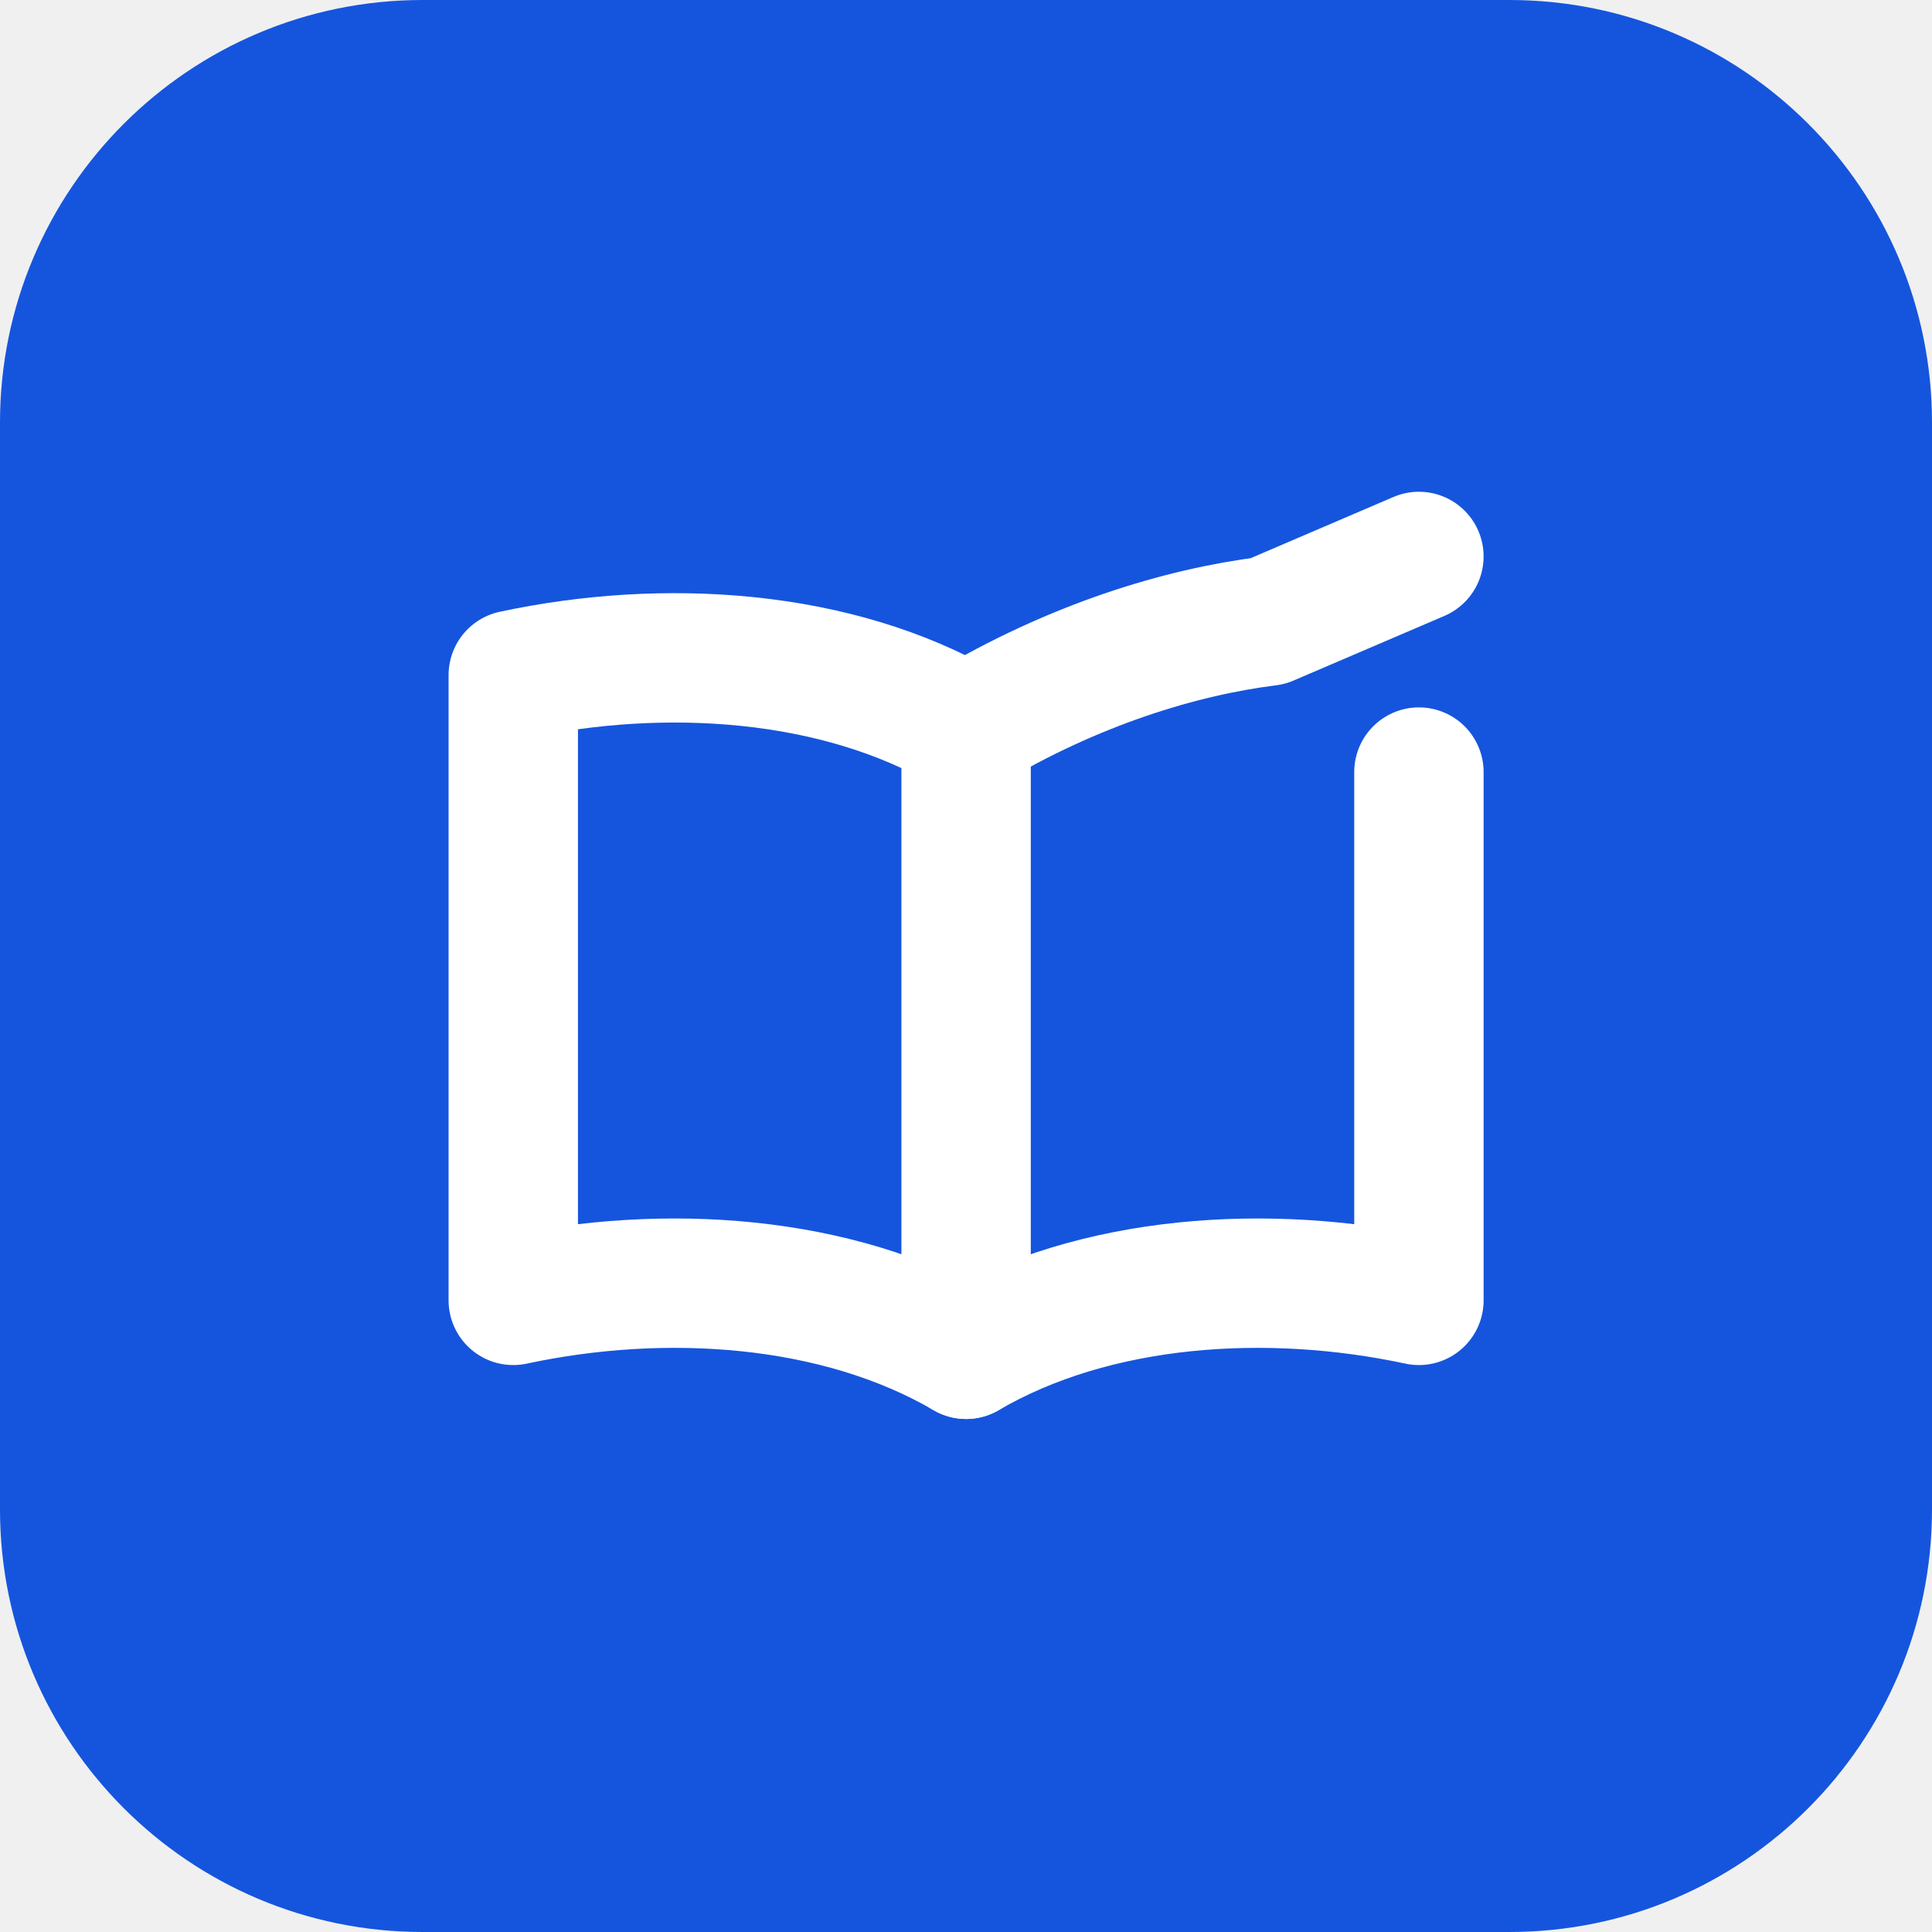
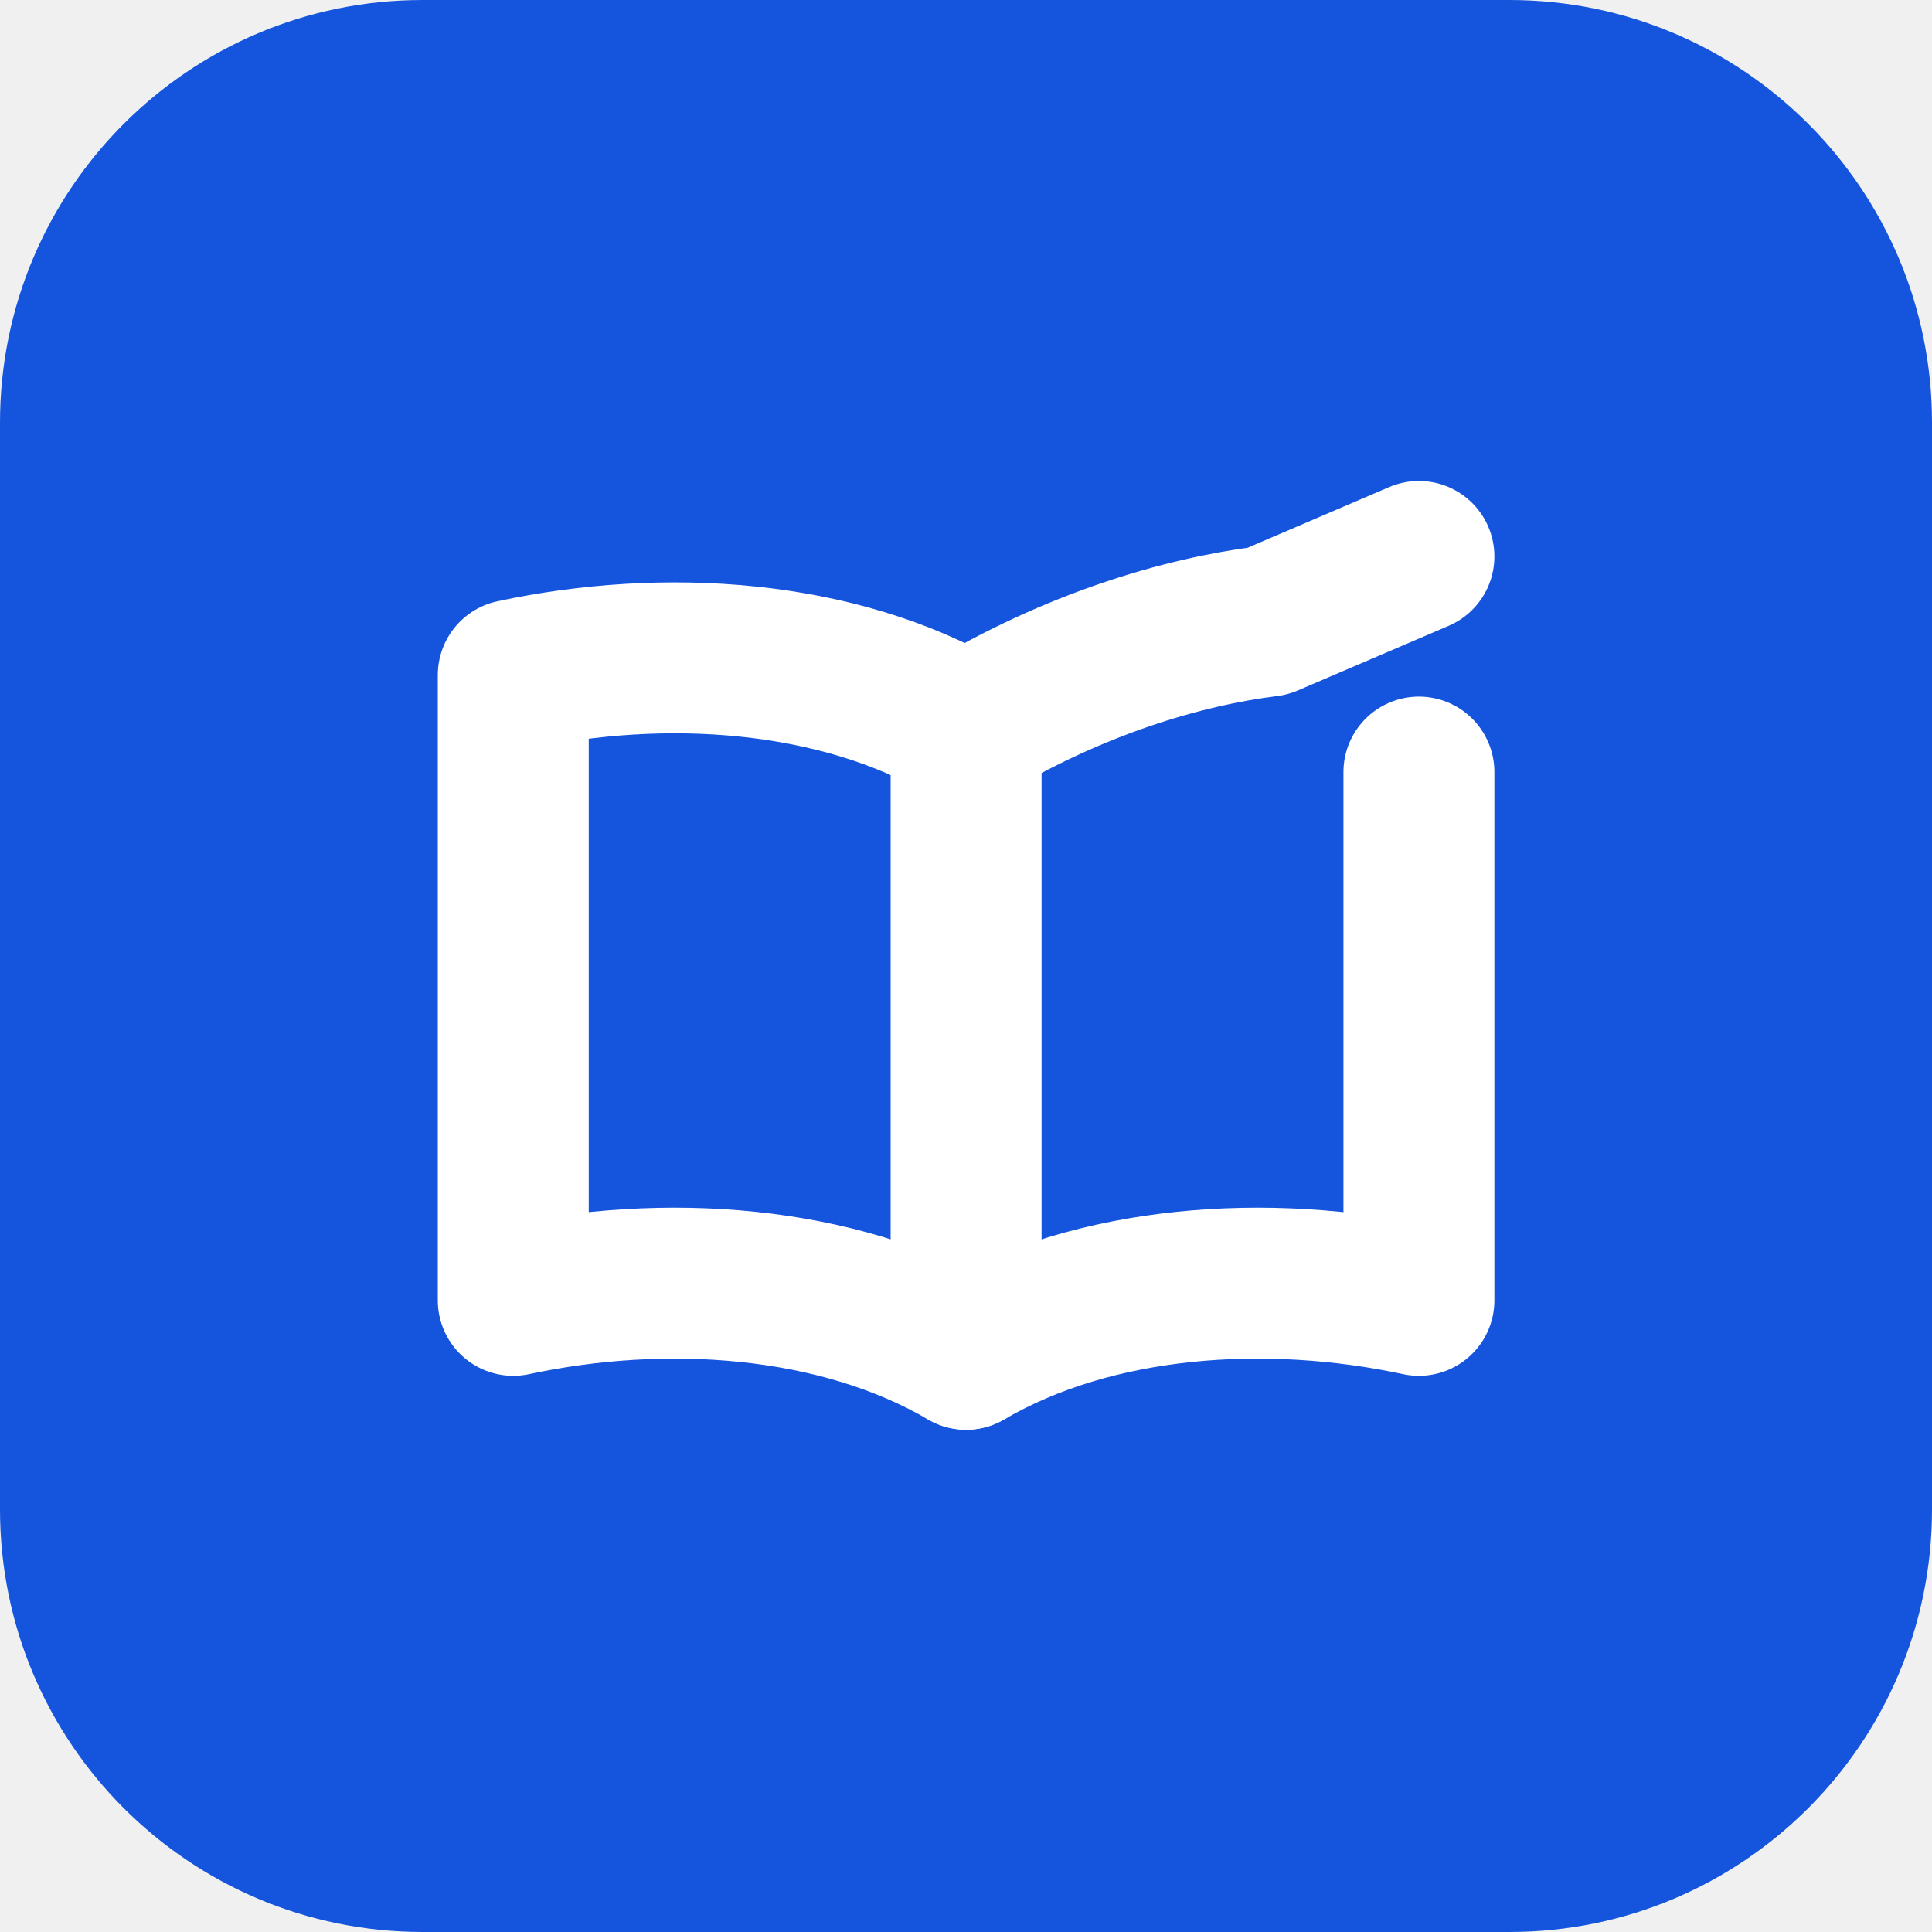
<svg xmlns="http://www.w3.org/2000/svg" viewBox="0 0 64 64">
  <rect width="64" height="64" rx="14" fill="#1555DD" />
  <g transform="translate(14.86 16.29) scale(0.7143)">
-     <g fill="none" stroke="#FFFFFF" stroke-width="6" stroke-linecap="round" stroke-linejoin="round">
+     <g fill="none" stroke="#FFFFFF" stroke-width="7" stroke-linecap="round" stroke-linejoin="round">
      <path d="M24,40 C18,36.5 10,36 3,37.5 V8.5 C10,7 18,7.5 24,11 Z" />
      <path d="M24,40 C30,36.5 38,36 45,37.5 V13" />
      <path d="M24,11 C29,8 34,6.5 38,6 L45,3" />
    </g>
  </g>
</svg>
